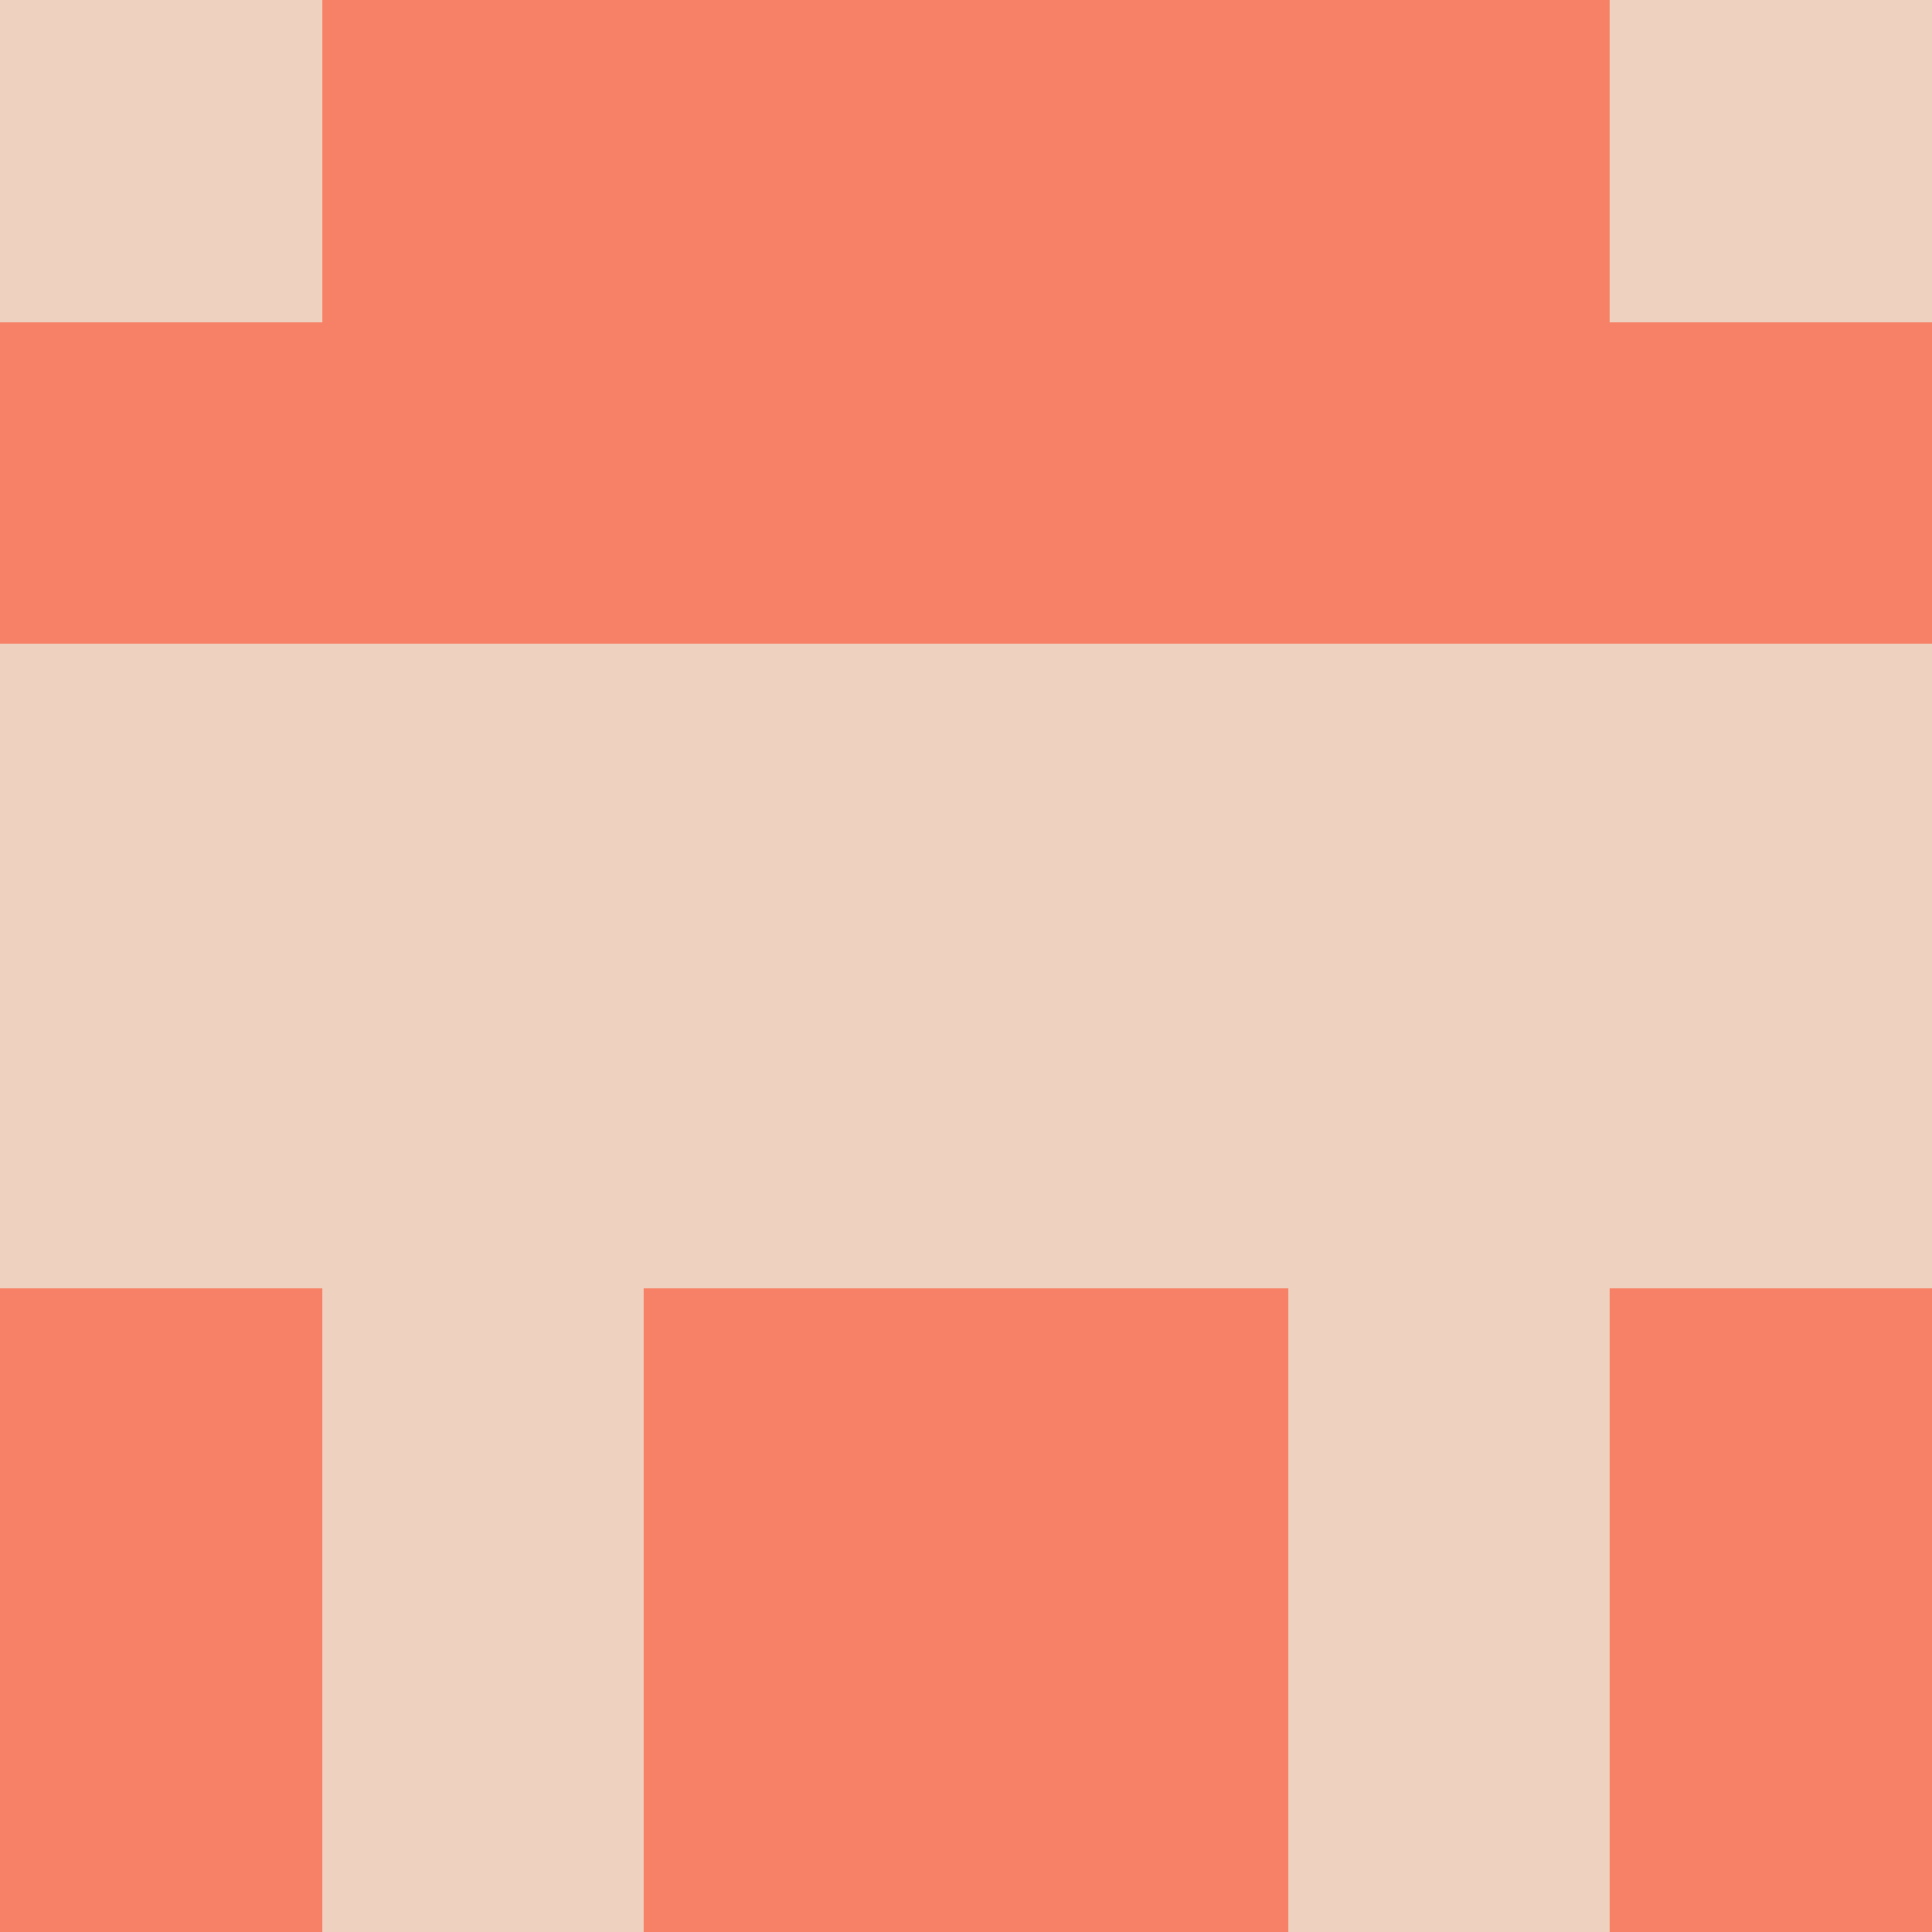
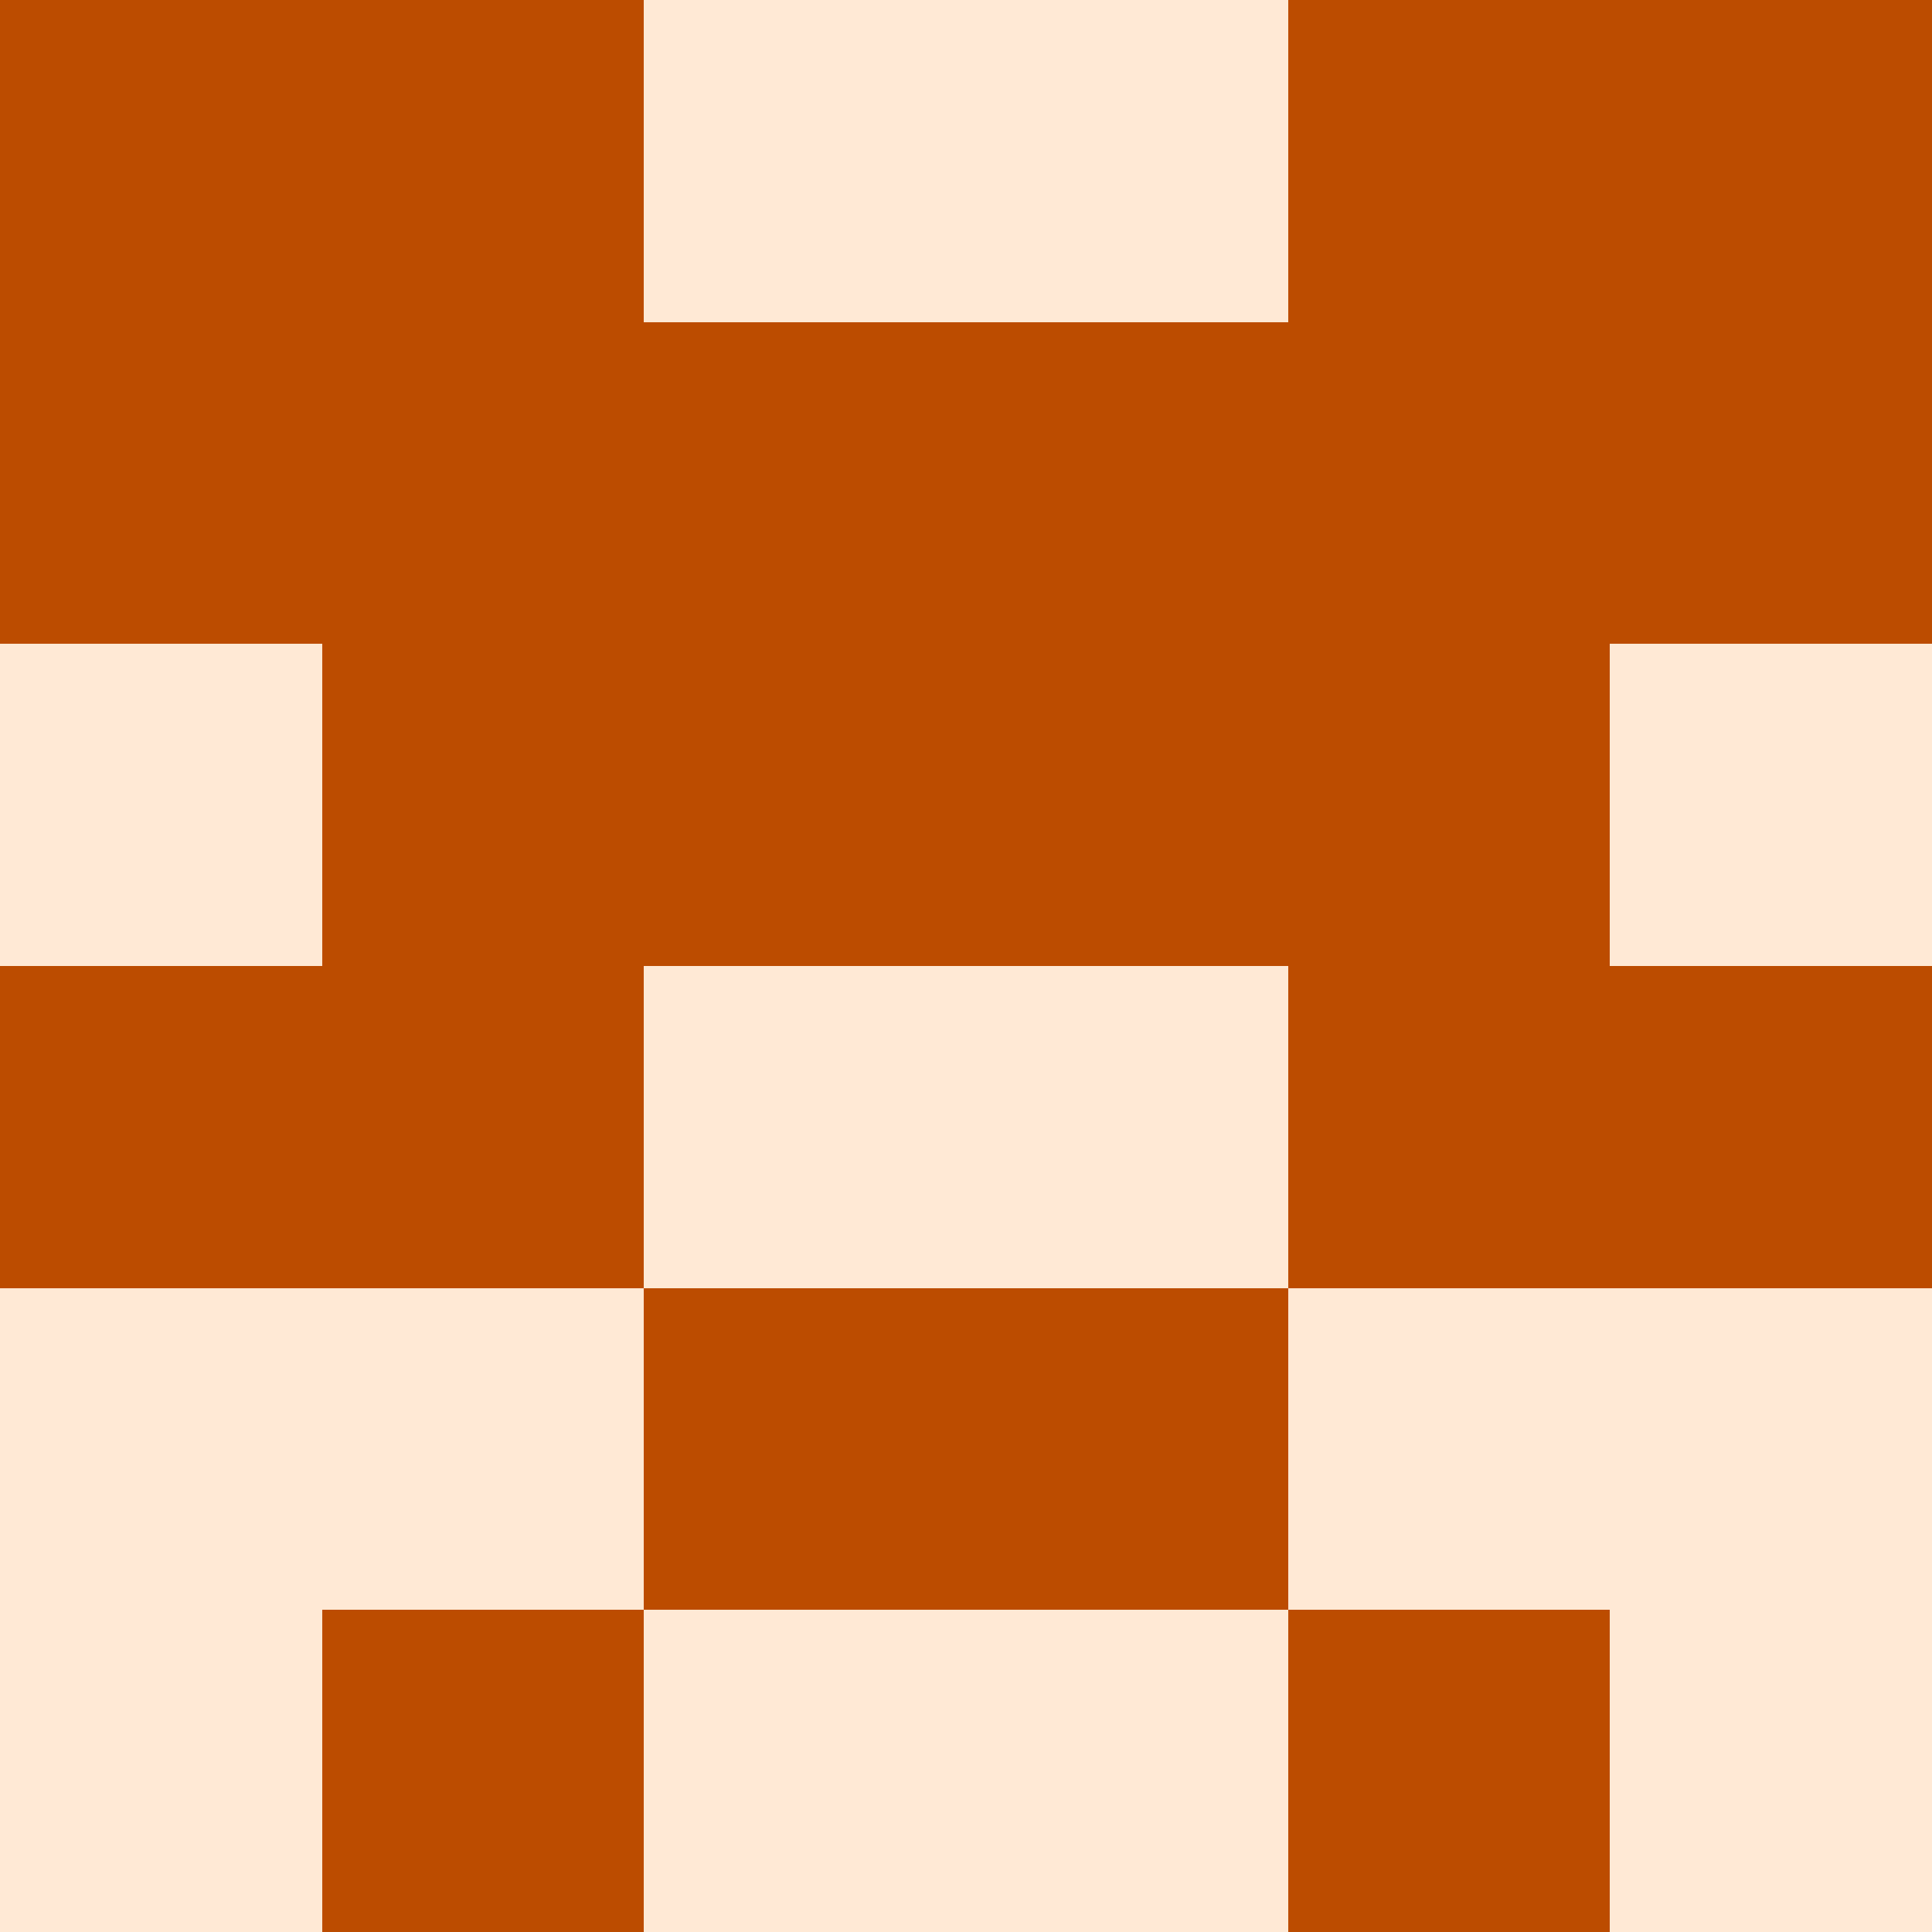
<svg xmlns="http://www.w3.org/2000/svg" viewBox="0 0 48 48" width="192" height="192" shape-rendering="crispEdges">
-   <rect width="48" height="48" fill="#bc4c00" opacity="0.25" />
-   <rect x="8" y="0" width="8" height="8" fill="#f78166" />
-   <rect x="32" y="0" width="8" height="8" fill="#f78166" />
-   <rect x="16" y="0" width="8" height="8" fill="#f78166" />
-   <rect x="24" y="0" width="8" height="8" fill="#f78166" />
-   <rect x="0" y="8" width="8" height="8" fill="#f78166" />
-   <rect x="40" y="8" width="8" height="8" fill="#f78166" />
-   <rect x="8" y="8" width="8" height="8" fill="#f78166" />
-   <rect x="32" y="8" width="8" height="8" fill="#f78166" />
-   <rect x="16" y="8" width="8" height="8" fill="#f78166" />
-   <rect x="24" y="8" width="8" height="8" fill="#f78166" />
-   <rect x="0" y="32" width="8" height="8" fill="#f78166" />
-   <rect x="40" y="32" width="8" height="8" fill="#f78166" />
-   <rect x="16" y="32" width="8" height="8" fill="#f78166" />
-   <rect x="24" y="32" width="8" height="8" fill="#f78166" />
-   <rect x="0" y="40" width="8" height="8" fill="#f78166" />
-   <rect x="40" y="40" width="8" height="8" fill="#f78166" />
-   <rect x="16" y="40" width="8" height="8" fill="#f78166" />
-   <rect x="24" y="40" width="8" height="8" fill="#f78166" />
+   <rect width="48" height="48" fill="#ffa657" opacity="0.25" />
+   <rect x="0" y="0" width="8" height="8" fill="#bc4c00" />
+   <rect x="40" y="0" width="8" height="8" fill="#bc4c00" />
+   <rect x="8" y="0" width="8" height="8" fill="#bc4c00" />
+   <rect x="32" y="0" width="8" height="8" fill="#bc4c00" />
+   <rect x="0" y="8" width="8" height="8" fill="#bc4c00" />
+   <rect x="40" y="8" width="8" height="8" fill="#bc4c00" />
+   <rect x="8" y="8" width="8" height="8" fill="#bc4c00" />
+   <rect x="32" y="8" width="8" height="8" fill="#bc4c00" />
+   <rect x="16" y="8" width="8" height="8" fill="#bc4c00" />
+   <rect x="24" y="8" width="8" height="8" fill="#bc4c00" />
+   <rect x="8" y="16" width="8" height="8" fill="#bc4c00" />
+   <rect x="32" y="16" width="8" height="8" fill="#bc4c00" />
+   <rect x="16" y="16" width="8" height="8" fill="#bc4c00" />
+   <rect x="24" y="16" width="8" height="8" fill="#bc4c00" />
+   <rect x="0" y="24" width="8" height="8" fill="#bc4c00" />
+   <rect x="40" y="24" width="8" height="8" fill="#bc4c00" />
+   <rect x="8" y="24" width="8" height="8" fill="#bc4c00" />
+   <rect x="32" y="24" width="8" height="8" fill="#bc4c00" />
+   <rect x="16" y="32" width="8" height="8" fill="#bc4c00" />
+   <rect x="24" y="32" width="8" height="8" fill="#bc4c00" />
+   <rect x="8" y="40" width="8" height="8" fill="#bc4c00" />
+   <rect x="32" y="40" width="8" height="8" fill="#bc4c00" />
</svg>
